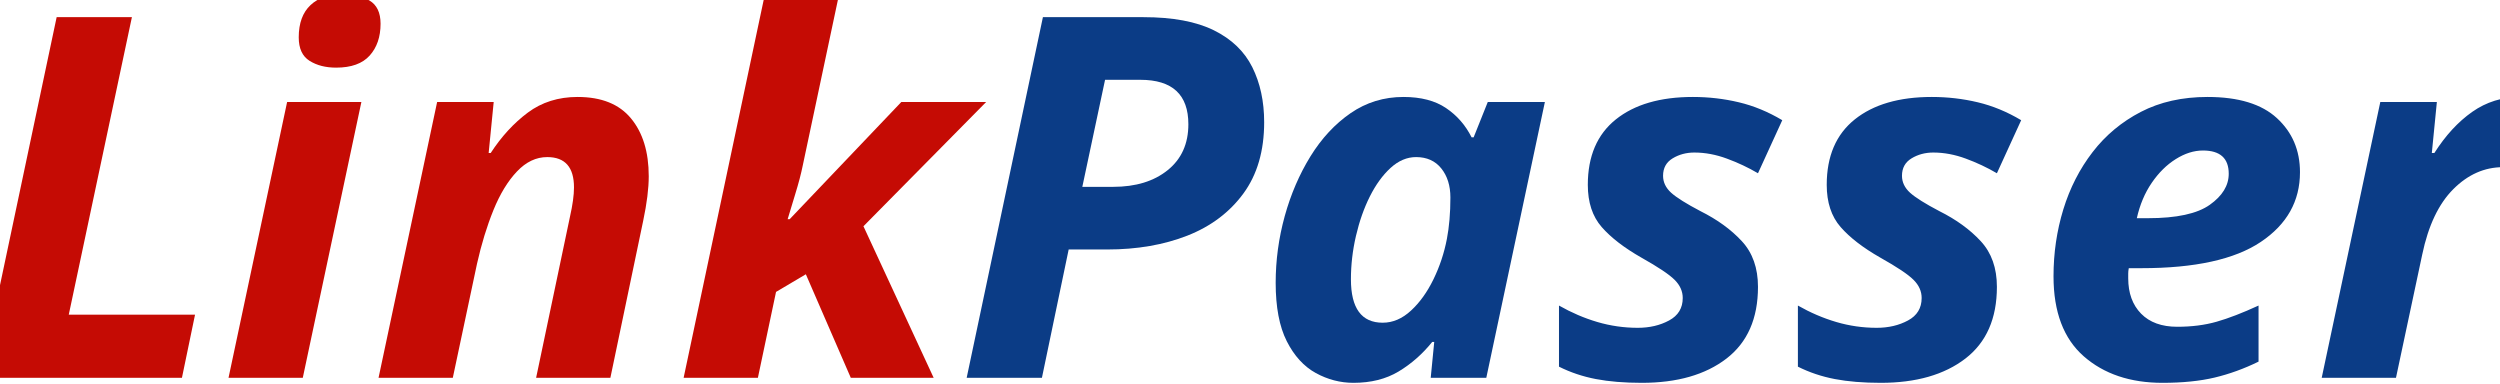
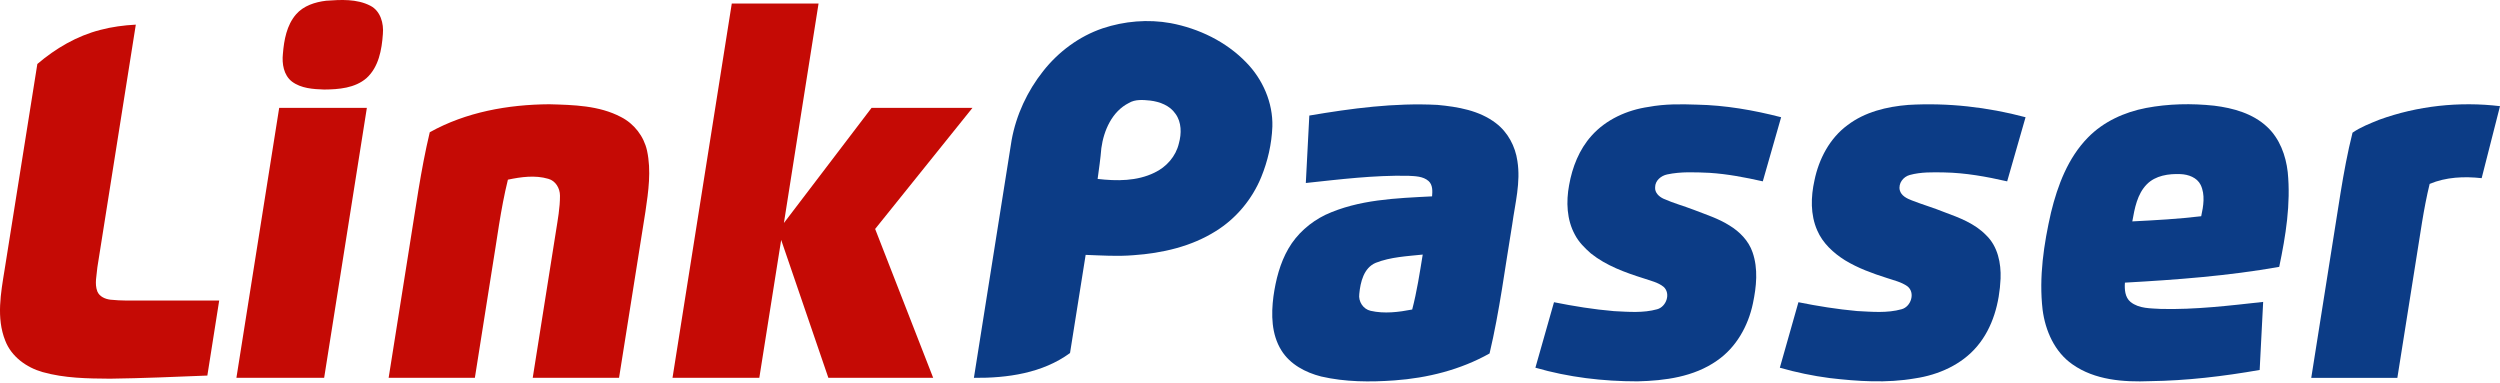
- <svg xmlns="http://www.w3.org/2000/svg" width="100%" height="100%" viewBox="0 0 587 90" version="1.1" xml:space="preserve" style="fill-rule:evenodd;clip-rule:evenodd;stroke-linejoin:round;stroke-miterlimit:2;">
-   <g transform="matrix(1,0,0,1,-106.639,-245.296)">
-     <g transform="matrix(0.823589,0,0,0.823589,-232.899,-795.493)">
-       <text x="402.934px" y="1371.43px" style="font-family:'Flexo-BlackIt', 'Flexo';font-weight:900;font-style:italic;font-size:144px;fill:rgb(197,11,4);">L<tspan x="474.826px " y="1371.43px ">i</tspan>nk</text>
-       <text x="684.108px" y="1371.43px" style="font-family:'Flexo-BlackIt', 'Flexo';font-weight:900;font-style:italic;font-size:144px;fill:rgb(11,60,134);">P<tspan x="769.609px " y="1371.43px ">a</tspan>sser</text>
+ <svg xmlns="http://www.w3.org/2000/svg" width="100%" height="100%" viewBox="0 0 1910 292" version="1.1" xml:space="preserve" style="fill-rule:evenodd;clip-rule:evenodd;stroke-linejoin:round;stroke-miterlimit:2;">
+   <g transform="matrix(1,0,0,1,2.13551e-13,-71.0175)">
+     <g transform="matrix(1.05521,0,0,1.05521,-65.8044,-20.0083)">
+       <path d="M298.51,86.79C309.19,86.02 320.75,85.36 330.55,90.44C337.9,94.24 340.3,103.24 339.57,110.94C338.79,122.28 336.54,134.85 327.7,142.84C319.33,150.08 307.64,151 297.06,151.09C289.07,150.82 280.37,150.3 273.73,145.32C267.71,140.67 266.43,132.35 267.19,125.21C268,115.21 269.93,104.51 276.69,96.68C282.13,90.38 290.5,87.75 298.51,86.79Z" style="fill:rgb(197,10,5);fill-rule:nonzero;" />
+     </g>
+     <g transform="matrix(1.05521,0,0,1.05521,-65.8044,-20.0083)">
+       <path d="M592.19,88.81C613.13,88.82 634.08,88.81 655.02,88.81C646.7,141.79 638.2,194.73 629.93,247.72C651.07,219.93 672.25,192.16 693.39,164.37C717.74,164.37 742.09,164.38 766.45,164.37C742.93,193.56 719.47,222.8 695.99,252.03C709.97,287.97 724.02,323.88 738.01,359.82C712.71,359.77 687.41,359.81 662.11,359.79C650.73,326.52 639.36,293.23 627.95,259.97C622.65,293.24 617.39,326.52 612.13,359.79C591.18,359.8 570.23,359.79 549.28,359.8C563.59,269.47 577.9,179.14 592.19,88.81Z" style="fill:rgb(197,10,5);fill-rule:nonzero;" />
+     </g>
+     <g transform="matrix(1.05521,0,0,1.05521,-65.8044,-20.0083)">
+       <path d="M135,107.92C143.39,105.68 152.03,104.57 160.69,104.1C151.4,162.66 142.09,221.21 132.86,279.78C132.43,285.55 130.69,291.6 132.82,297.24C134.37,301.05 138.55,302.8 142.39,303.26C146.24,303.67 150.11,303.82 153.98,303.87L221.06,303.87C218.21,321.97 215.38,340.08 212.49,358.18C189.01,359.14 165.53,360.12 142.03,360.44C125.69,360.33 109.06,360.11 93.22,355.66C81.53,352.35 70.6,344.5 66.14,332.86C59.6,316.42 62.97,298.4 65.7,281.52C73.61,231.88 81.44,182.22 89.4,132.58C102.65,121.29 118.04,112.25 135,107.92Z" style="fill:rgb(197,10,5);fill-rule:nonzero;" />
+     </g>
+     <g transform="matrix(1.05521,0,0,1.05521,-65.8044,-20.0083)">
+       <path d="M373.52,182.02C399.78,167.37 430.23,161.95 460.04,161.75C477.61,162.24 496.08,162.6 512,171C521.46,175.83 528.52,184.9 530.82,195.28C533.99,209.86 531.82,224.87 529.68,239.43C523.31,279.56 516.94,319.68 510.57,359.8C489.74,359.8 468.9,359.78 448.07,359.81C453.64,324.57 459.25,289.33 464.83,254.08C466.17,245.41 467.85,236.71 467.8,227.91C467.79,222.61 464.68,217.2 459.36,215.73C449.84,212.92 439.64,214.34 430.1,216.35C424.75,237.95 422.16,260.09 418.48,282C414.38,307.93 410.26,333.86 406.18,359.8L343.75,359.8C348.74,328.59 353.65,297.38 358.61,266.17C363.21,238.06 366.89,209.76 373.52,182.02Z" style="fill:rgb(197,10,5);fill-rule:nonzero;" />
+     </g>
+     <g transform="matrix(1.05521,0,0,1.05521,-65.8044,-20.0083)">
+       <path d="M264.5,164.36C285.66,164.37 306.82,164.39 327.98,164.36C317.7,229.51 307.33,294.64 297.06,359.79C275.88,359.8 254.71,359.79 233.53,359.8C243.9,294.66 254.16,229.51 264.5,164.36Z" style="fill:rgb(197,10,5);fill-rule:nonzero;" />
+     </g>
+     <g transform="matrix(1.05521,0,0,1.05521,-65.8044,-20.0083)">
+       <path d="M860.68,106.78C876.44,101.53 893.57,100.06 909.95,103.02C930.36,106.88 950.05,116.37 964.58,131.38C976.64,143.66 984.09,160.64 983.59,177.97C983.1,190.48 980.27,202.9 975.53,214.47C968.97,230.51 957.37,244.46 942.63,253.6C924.84,264.81 903.77,269.6 883.01,271.04C871.48,272 859.93,271.23 848.4,270.8C844.61,294.49 840.86,318.18 837.09,341.87C817.14,356.48 791.62,360.06 767.49,359.83C776.6,302.46 785.69,245.09 794.8,187.73C798.1,169.47 806.2,152.16 817.72,137.65C828.8,123.64 843.71,112.55 860.68,106.78M879.67,160.83C867.52,166.95 861.52,180.67 859.76,193.54C859.17,201 858.07,208.4 857.07,215.81C870.86,217.4 885.56,217.52 898.3,211.24C906.88,207.2 913.77,199.39 915.91,190.06C917.87,183.02 917.93,174.72 913.41,168.62C909.35,162.63 902.03,159.9 895.1,159.07C889.94,158.57 884.32,158.03 879.67,160.83Z" style="fill:rgb(12,60,134);fill-rule:nonzero;" />
+     </g>
+     <g transform="matrix(1.05521,0,0,1.05521,-65.8044,-20.0083)">
+       <path d="M1010.34,169.93C1040.93,164.73 1071.98,160.59 1103.07,162.21C1117.83,163.58 1133.4,166.19 1145.46,175.45C1154.11,182.01 1159.5,192.24 1161.01,202.9C1163.46,218.24 1159.35,233.48 1157.27,248.61C1152.05,279.84 1148.14,311.33 1140.84,342.18C1119.83,353.99 1095.97,359.95 1072.04,361.68C1054.33,362.96 1036.31,362.87 1018.93,358.86C1007.62,355.99 996.38,350.1 990.1,339.91C982.87,328.33 982.66,313.97 984.37,300.84C986.07,288.83 989.11,276.77 995.24,266.21C1001.39,255.6 1010.96,247.19 1021.94,241.83C1046.05,230.65 1073.14,229.79 1099.23,228.43C1099.53,224.65 1099.77,220.14 1096.69,217.35C1092.67,213.8 1086.95,213.82 1081.9,213.54C1057.09,213.06 1032.42,216.13 1007.81,218.76C1008.65,202.48 1009.48,186.2 1010.34,169.93M1058.43,276.55C1049.72,280.22 1047.33,290.57 1046.52,299.05C1045.74,304.53 1049.29,310.09 1054.76,311.31C1064.66,313.55 1074.97,312.27 1084.83,310.36C1088.25,297.28 1090.28,283.91 1092.45,270.58C1081.02,271.78 1069.23,272.31 1058.43,276.55Z" style="fill:rgb(12,60,134);fill-rule:nonzero;" />
+     </g>
+     <g transform="matrix(1.05521,0,0,1.05521,-65.8044,-20.0083)">
+       <path d="M1256.09,163.65C1267.58,161.49 1279.34,161.61 1290.98,162.03C1311.6,162.44 1332.02,165.99 1351.95,171.14C1347.52,186.61 1343.11,202.09 1338.67,217.56C1325.94,214.7 1313.08,212.23 1300.05,211.4C1289.86,210.98 1279.51,210.41 1269.46,212.55C1265.02,213.48 1260.71,216.99 1260.72,221.85C1260.37,225.72 1263.56,228.69 1266.81,230.16C1273.96,233.36 1281.56,235.41 1288.86,238.23C1297.53,241.63 1306.54,244.44 1314.46,249.46C1321.87,253.96 1328.39,260.53 1331.24,268.88C1335.42,280.81 1334.07,293.85 1331.51,305.99C1328.11,322.28 1319.37,337.9 1305.44,347.42C1288.78,359.13 1267.82,361.91 1247.95,362.37C1223.03,362.39 1198,359.43 1174.03,352.49C1178.49,336.68 1183.03,320.89 1187.5,305.08C1201.85,307.95 1216.32,310.3 1230.91,311.53C1241.31,312.04 1252.03,313.02 1262.19,310.17C1268.77,308.4 1272.18,298.9 1266.94,294.01C1262.79,290.59 1257.3,289.54 1252.35,287.78C1238.93,283.55 1225.35,278.64 1214.22,269.77C1209.78,265.85 1205.45,261.6 1202.69,256.29C1196.68,245.38 1196.2,232.29 1198.44,220.28C1200.73,207.32 1205.73,194.52 1214.61,184.63C1225.17,172.73 1240.52,165.87 1256.09,163.65Z" style="fill:rgb(12,60,134);fill-rule:nonzero;" />
+     </g>
+     <g transform="matrix(1.05521,0,0,1.05521,-65.8044,-20.0083)">
+       <path d="M1399.99,176.89C1412.57,167.28 1428.47,163.47 1443.99,162.22C1472.55,160.54 1501.29,163.78 1528.92,171.14C1524.47,186.61 1520.1,202.11 1515.6,217.57C1500.63,214.15 1485.41,211.38 1470.01,211.11C1461.68,210.96 1453.16,210.74 1445.06,212.96C1440.38,214.22 1436.7,218.99 1437.84,223.93C1438.88,228.02 1443.04,230.02 1446.66,231.39C1454.43,234.43 1462.46,236.75 1470.2,239.9C1480.99,243.88 1492.27,248.12 1500.42,256.6C1508.78,264.62 1511.28,276.84 1510.83,288.02C1510.04,305.42 1505.31,323.39 1493.9,336.93C1482.72,350.28 1465.84,357.71 1448.89,360.22C1428.43,363.77 1407.51,362.39 1387,359.98C1374.83,358.39 1362.8,355.88 1351.01,352.5C1355.45,336.68 1360.01,320.89 1364.47,305.08C1378.49,307.91 1392.63,310.16 1406.88,311.46C1417.61,312 1428.67,313.1 1439.16,310.16C1445.99,308.36 1449.28,298.24 1443.43,293.59C1438.99,290.4 1433.49,289.24 1428.4,287.5C1417.98,284.2 1407.61,280.42 1398.23,274.73C1389.79,269.44 1382.03,262.32 1378.05,253.01C1373.09,241.68 1373.42,228.76 1376.08,216.89C1379.24,201.41 1387.09,186.4 1399.99,176.89Z" style="fill:rgb(12,60,134);fill-rule:nonzero;" />
+     </g>
+     <g transform="matrix(1.05521,0,0,1.05521,-65.8044,-20.0083)">
+       <path d="M1616.19,164.43C1632.4,161.36 1649.1,161.03 1665.49,162.78C1679.25,164.48 1693.52,168.43 1703.86,178.16C1712.89,186.59 1717.38,198.8 1718.74,210.86C1721.03,233.89 1717.28,256.98 1712.58,279.48C1675.68,286.02 1638.25,288.82 1600.86,290.9C1600.52,295.8 1600.86,301.53 1604.96,304.91C1611.16,309.83 1619.53,309.46 1627.01,309.94C1651.76,310.53 1676.39,307.56 1700.95,304.85C1700.11,321.28 1699.27,337.71 1698.42,354.13C1672.17,358.72 1645.63,361.89 1618.98,362.23C1599.81,363.01 1579.09,361.48 1562.92,350.1C1549.97,341.13 1543.2,325.69 1541.25,310.45C1538.53,286.84 1542.11,263.02 1547.38,240C1552.17,220.4 1559.65,200.57 1574.02,185.9C1585.25,174.34 1600.51,167.43 1616.19,164.43M1616.73,219.68C1609.72,226.8 1607.91,237.11 1606.21,246.56C1622.86,245.71 1639.53,244.82 1656.09,242.82C1657.7,235.45 1659.08,227.23 1655.71,220.15C1653.05,214.76 1646.77,212.55 1641.12,212.32C1632.55,211.96 1623.03,213.31 1616.73,219.68Z" style="fill:rgb(12,60,134);fill-rule:nonzero;" />
+     </g>
+     <g transform="matrix(1.05521,0,0,1.05521,-65.8044,-20.0083)">
+       <path d="M1784.98,172.95C1812.8,162.85 1843.06,159.62 1872.43,163.12C1867.99,180.5 1863.58,197.88 1859.15,215.26C1846.5,213.88 1833.35,214.41 1821.49,219.42C1817.01,237.72 1814.63,256.44 1811.57,275.01C1807.08,303.29 1802.59,331.56 1798.11,359.83C1777.33,359.84 1756.55,359.84 1735.77,359.83C1742.84,315.18 1749.92,270.53 1756.99,225.88C1759.38,211.27 1762.03,196.69 1765.65,182.33C1771.5,178.27 1778.37,175.65 1784.98,172.95Z" style="fill:rgb(12,60,134);fill-rule:nonzero;" />
    </g>
  </g>
</svg>
